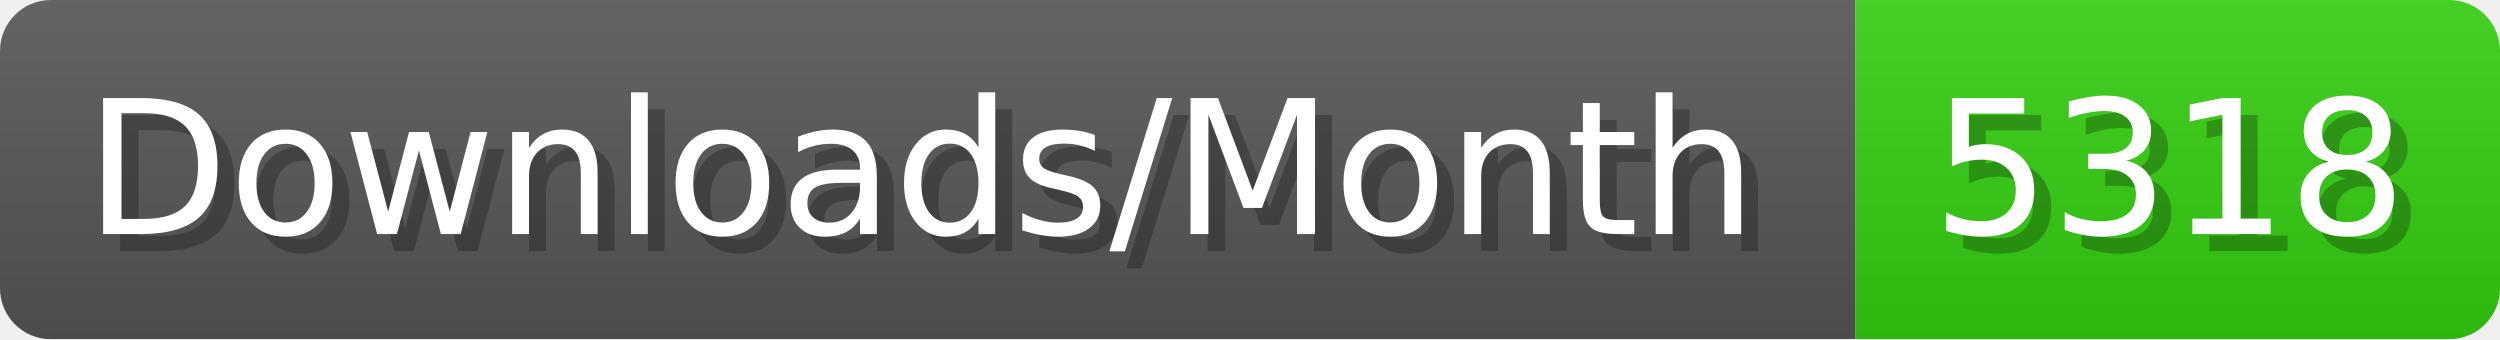
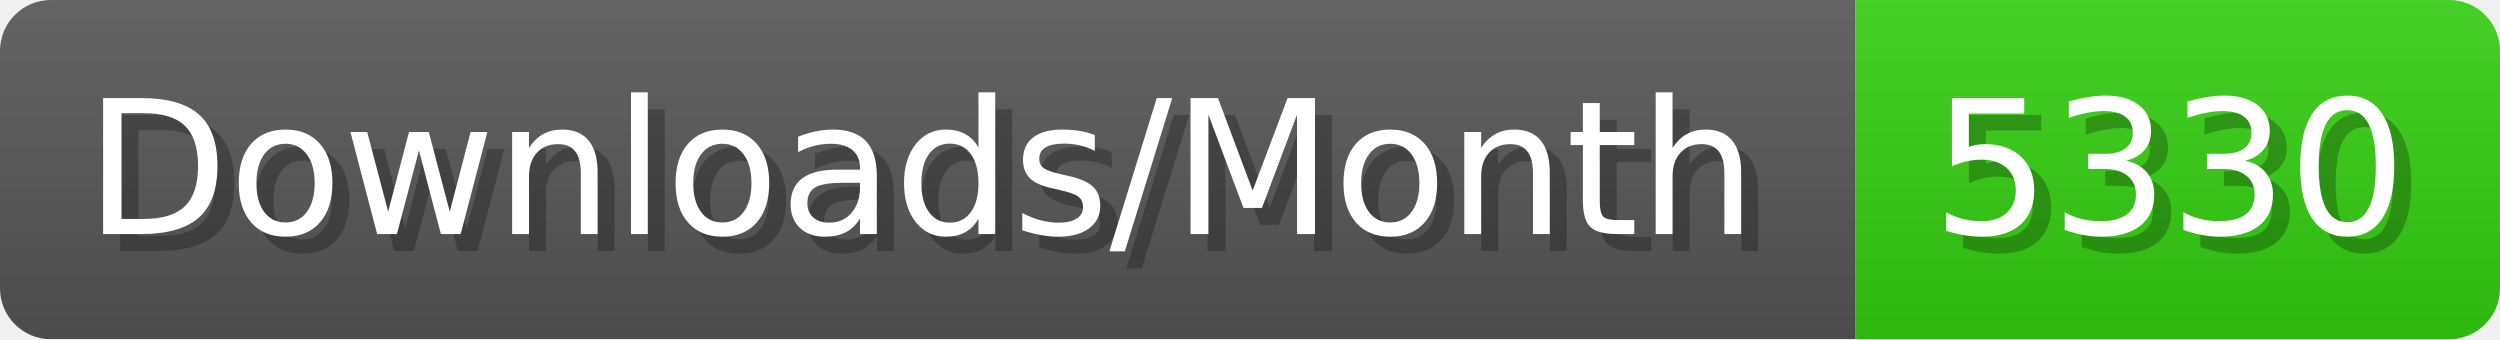
- <svg xmlns="http://www.w3.org/2000/svg" width="147.4" height="20" viewBox="0 0 1474 200" role="img" aria-label="Downloads/Month: 5318">
+ <svg xmlns="http://www.w3.org/2000/svg" width="147.4" height="20" viewBox="0 0 1474 200" role="img" aria-label="Downloads/Month: 5330">
  <linearGradient id="YlXUI" x2="0" y2="100%">
    <stop offset="0" stop-opacity=".1" stop-color="#EEE" />
    <stop offset="1" stop-opacity=".1" />
  </linearGradient>
  <mask id="JHhop">
    <rect width="1474" height="200" rx="30" fill="#FFF" />
  </mask>
  <g mask="url(#JHhop)">
    <rect width="1094" height="200" fill="#555" />
    <rect width="380" height="200" fill="#3C1" x="1094" />
    <rect width="1474" height="200" fill="url(#YlXUI)" />
  </g>
  <g aria-hidden="true" fill="#fff" text-anchor="start" font-family="Verdana,DejaVu Sans,sans-serif" font-size="110">
    <text x="60" y="148" textLength="994" fill="#000" opacity="0.25">Downloads/Month</text>
    <text x="50" y="138" textLength="994">Downloads/Month</text>
-     <text x="1149" y="148" textLength="280" fill="#000" opacity="0.25">5318</text>
-     <text x="1139" y="138" textLength="280">5318</text>
+     <text x="1149" y="148" textLength="280" fill="#000" opacity="0.25">5330</text>
+     <text x="1139" y="138" textLength="280">5330</text>
  </g>
</svg>
